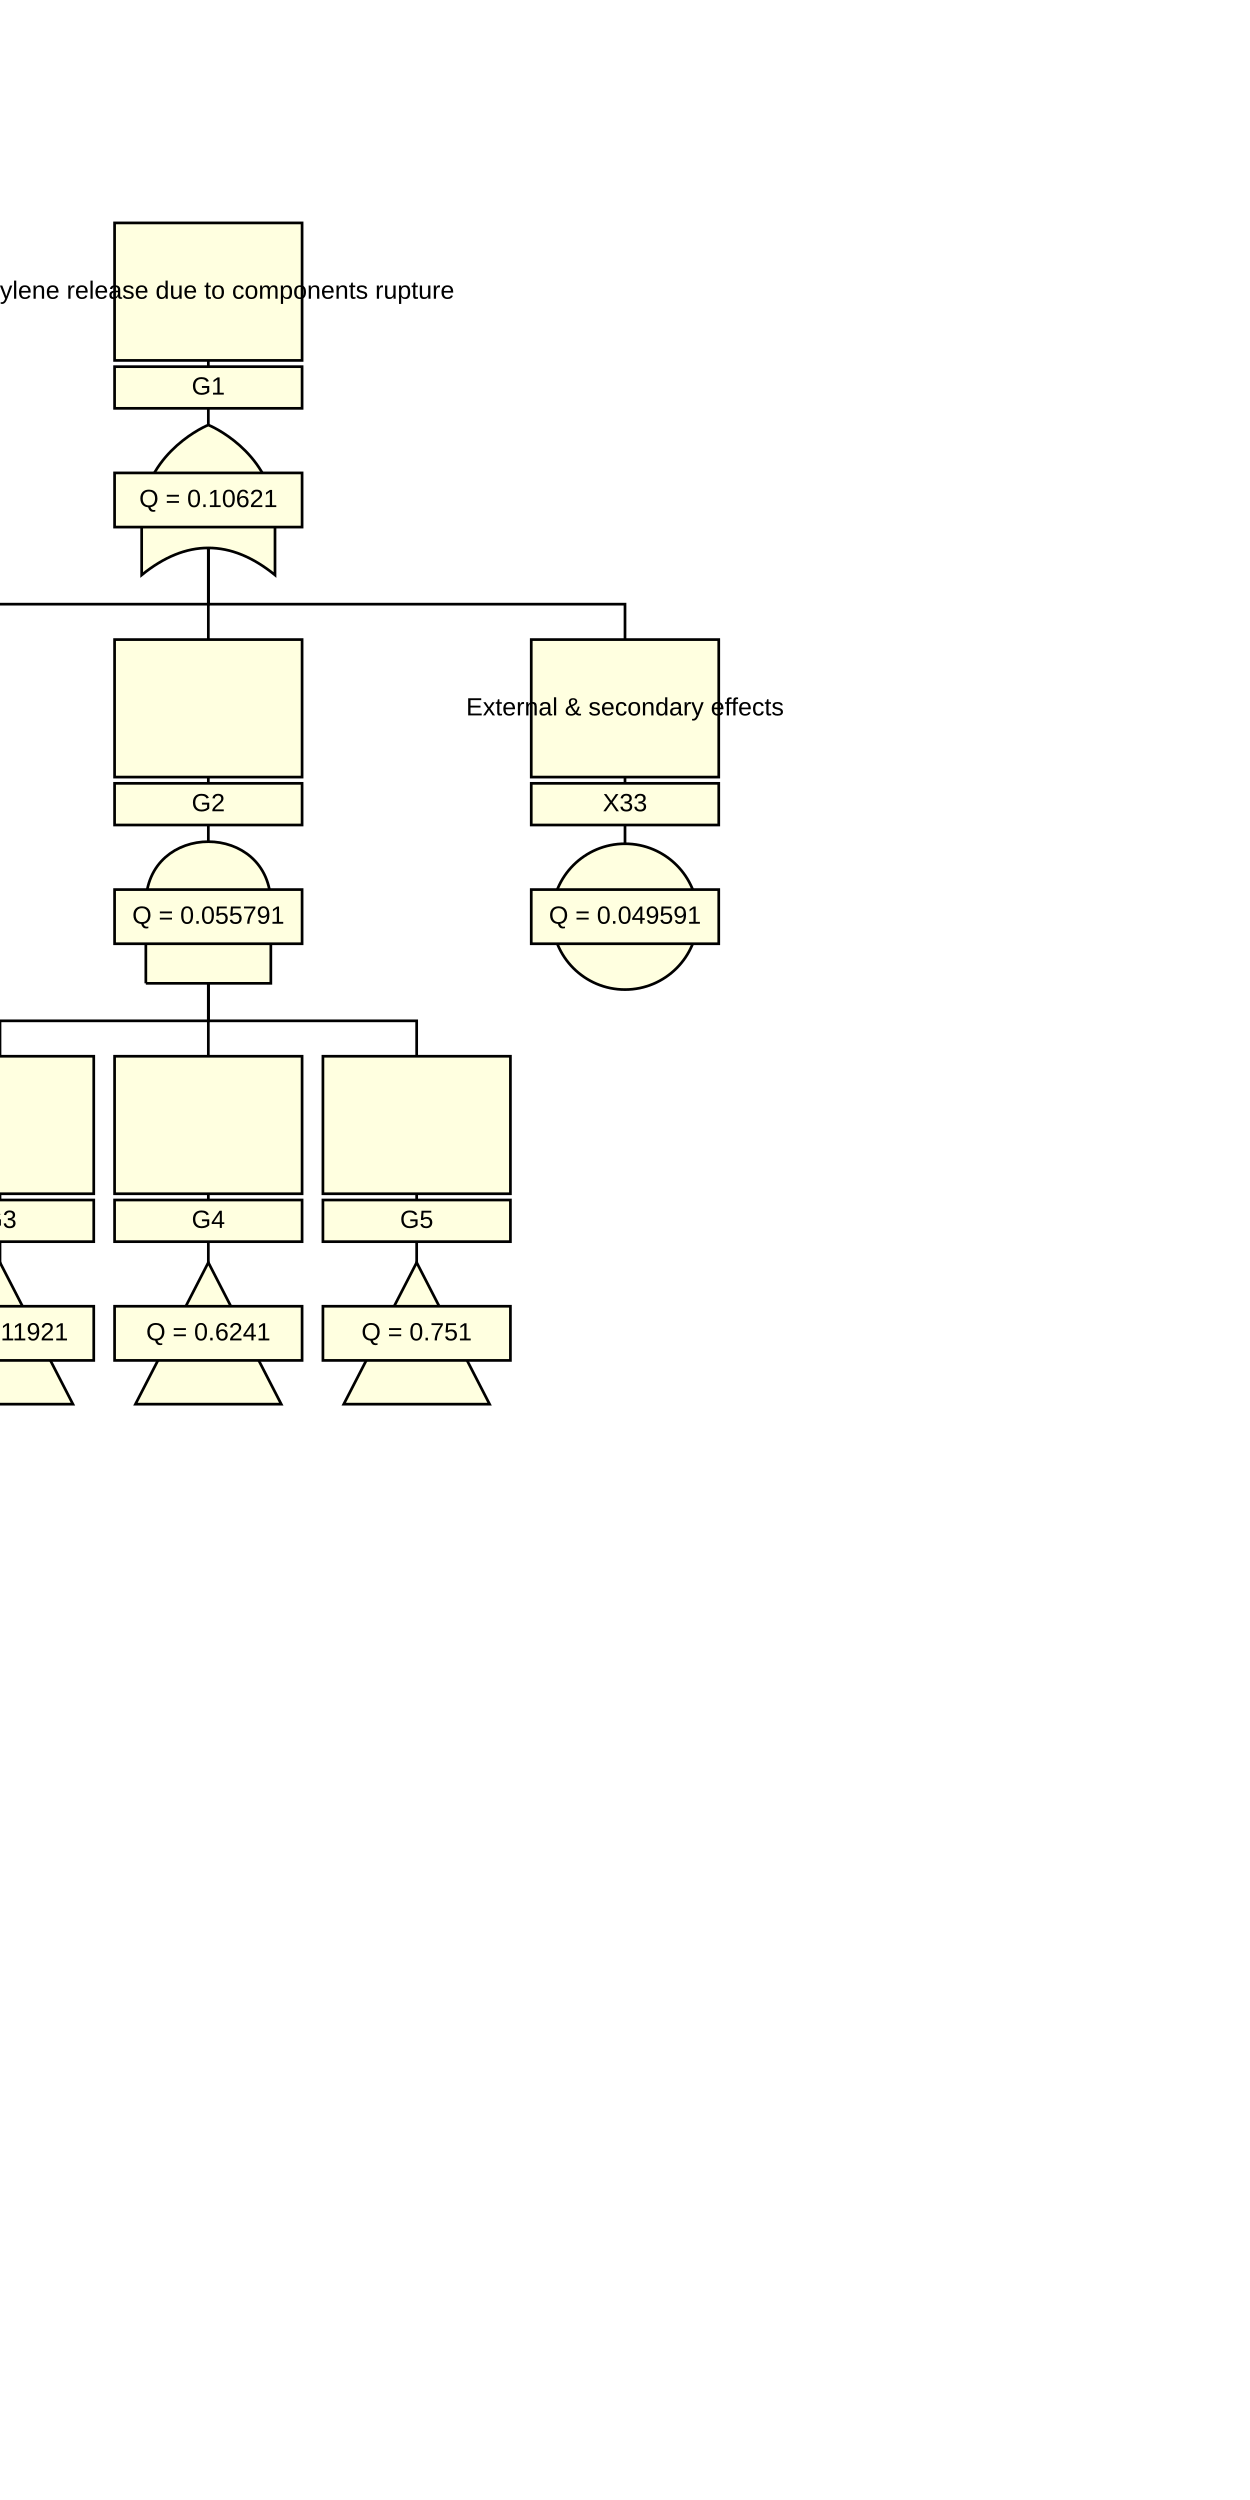
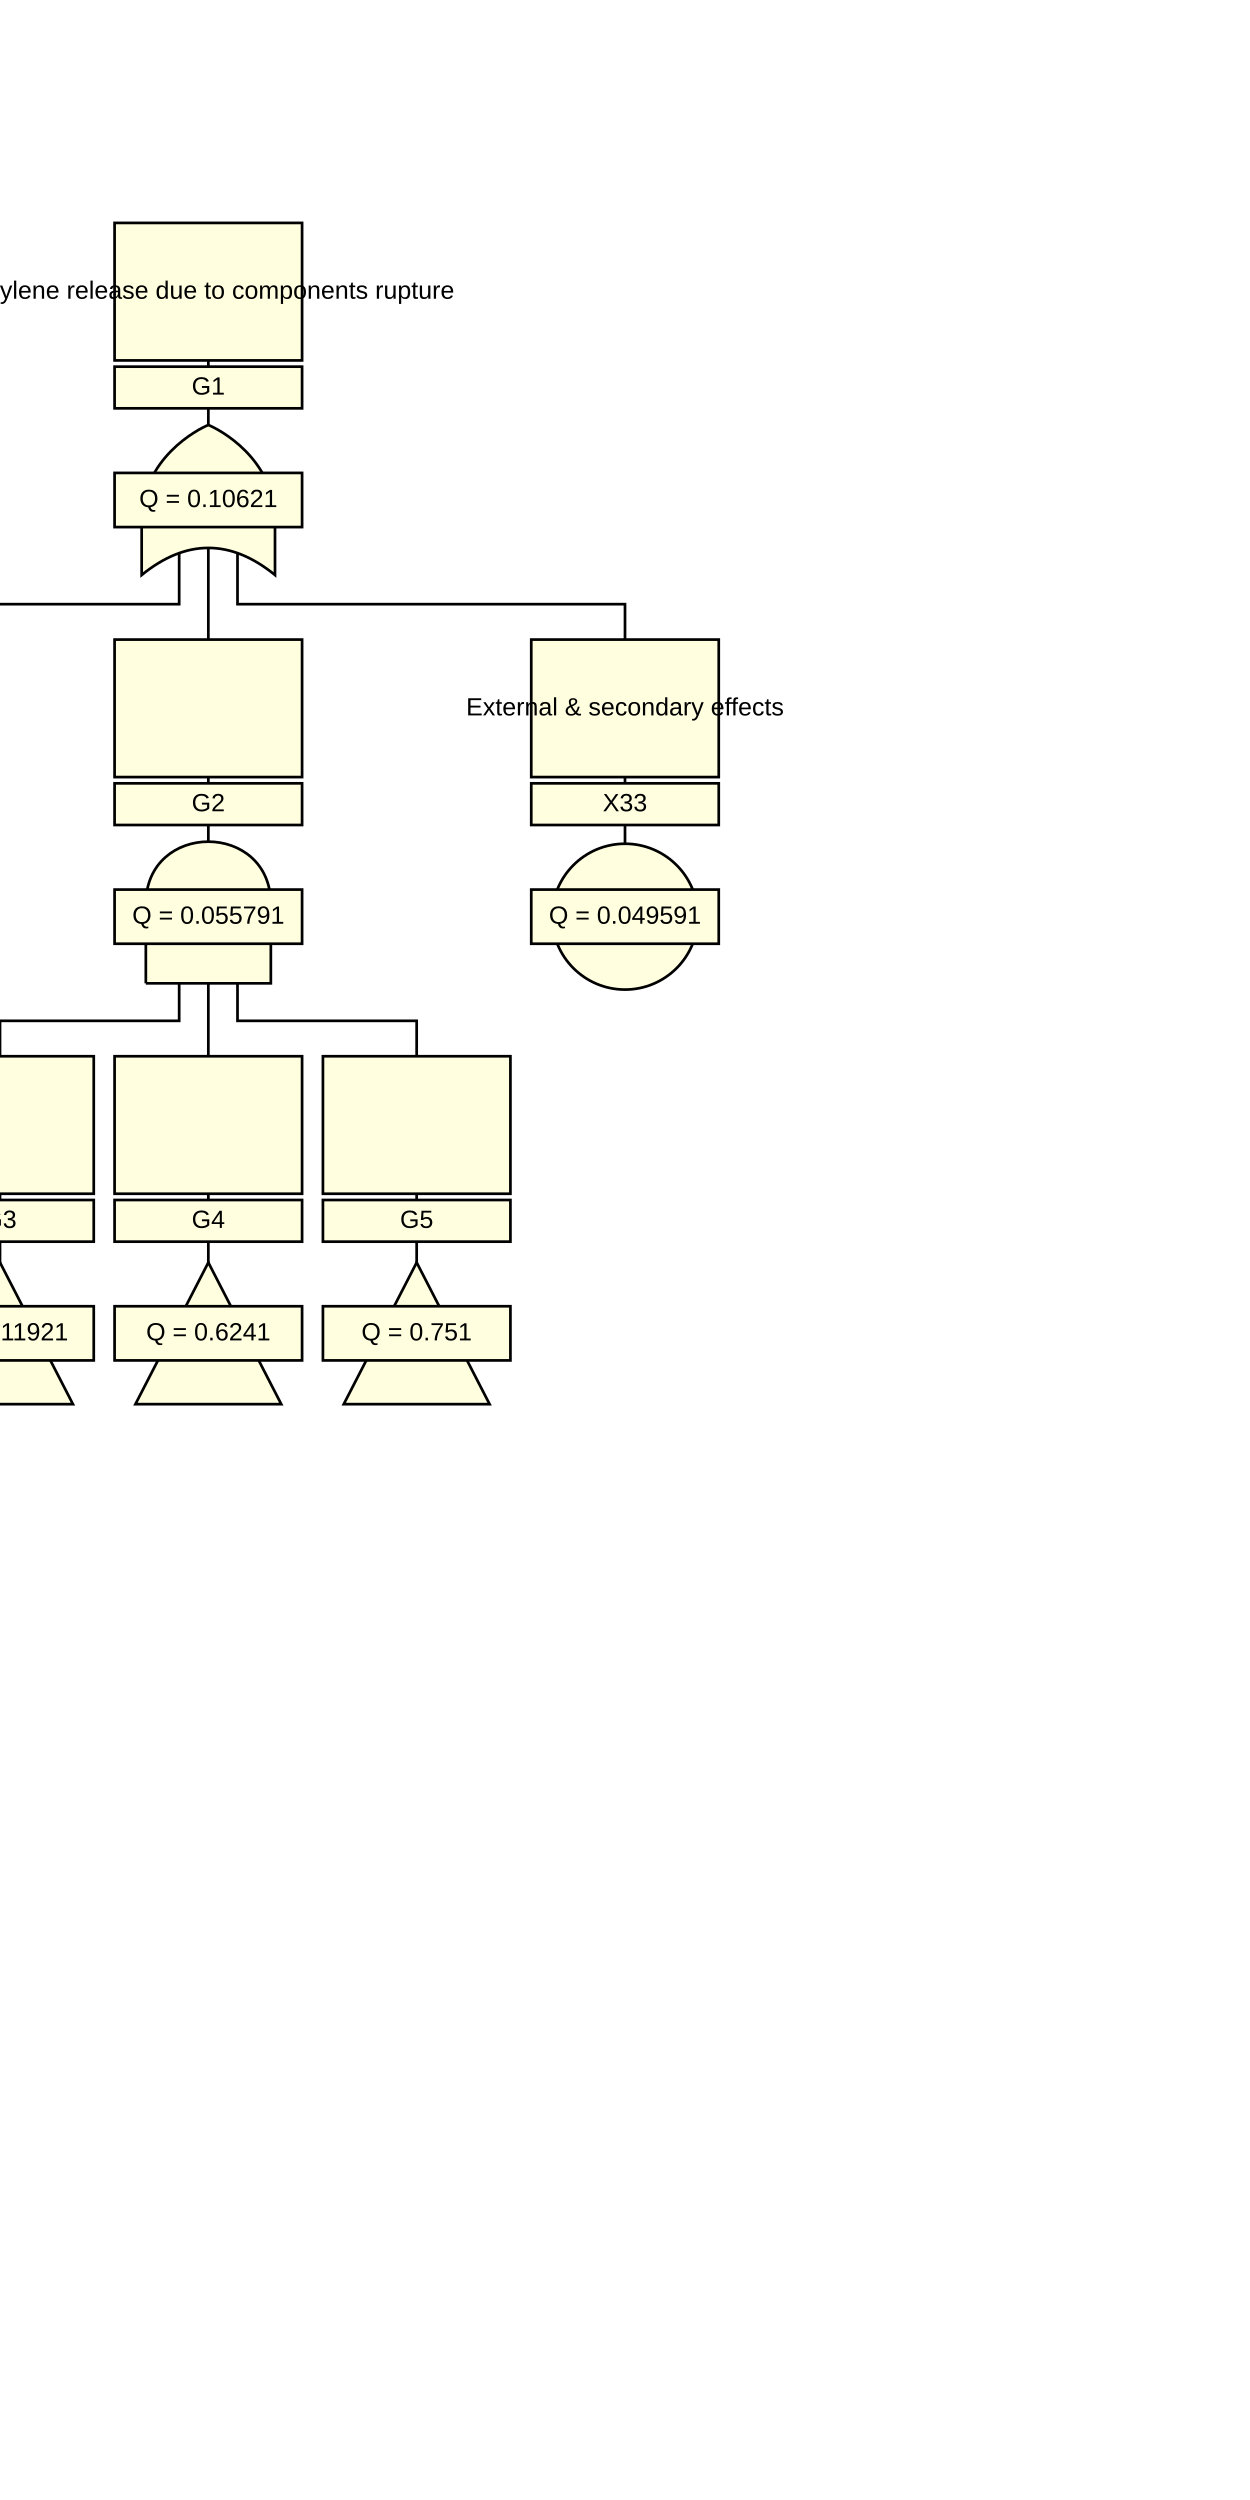
<svg xmlns="http://www.w3.org/2000/svg" viewBox="-100 -200 600 1200">
  <style>
circle, path, polygon, rect {
  fill: lightyellow;
}
circle, path, polygon, polyline, rect {
  stroke: black;
  stroke-width: 1.3;
}
polyline {
  fill: none;
}
text {
  dominant-baseline: middle;
  font-family: Arial, sans-serif;
  font-size: 12px;
  text-anchor: middle;
}
</style>
  <polyline points="0,-93 0,40" />
-   <polyline points="0,40 0,90 -200,90 -200,140" />
+   <polyline points="-14,40 -14,90 -200,90 -200,140" />
  <polyline points="0,40 0,90 0,90 0,140" />
-   <polyline points="0,40 0,90 200,90 200,140" />
+   <polyline points="14,40 14,90 200,90 200,140" />
  <rect x="-45" y="-93" width="90" height="66" />
  <text x="0" y="-60">Ethylene release due to components rupture</text>
  <rect x="-45" y="-24" width="90" height="20" />
  <text x="0" y="-14">G1</text>
  <path d="M0,4 C-5,6 -32,20 -32,50 L-32,76 Q0,50 32,76 L32,50 C32,20 5,6 0,4" />
  <rect x="-45" y="27" width="90" height="26" />
  <text x="0" y="40">Q = 0.10621</text>
  <polyline points="-200,107 -200,240" />
  <rect x="-245" y="107" width="90" height="66" />
  <text x="-200" y="140">Spontaneous rupture of deposit</text>
  <rect x="-245" y="176" width="90" height="20" />
  <text x="-200" y="186">X31</text>
  <circle cx="-200" cy="240" r="35" />
  <rect x="-245" y="227" width="90" height="26" />
  <text x="-200" y="240">Q = 0.000791</text>
  <polyline points="0,107 0,240" />
-   <polyline points="0,240 0,290 -100,290 -100,340" />
+   <polyline points="-14,240 -14,290 -100,290 -100,340" />
  <polyline points="0,240 0,290 0,290 0,340" />
-   <polyline points="0,240 0,290 100,290 100,340" />
+   <polyline points="14,240 14,290 100,290 100,340" />
  <rect x="-45" y="107" width="90" height="66" />
  <text x="0" y="140" />
  <rect x="-45" y="176" width="90" height="20" />
  <text x="0" y="186">G2</text>
  <path d="M-30,272 L30,272 L30,234 C30,194 -30,194 -30,234 L-30,272 " />
  <rect x="-45" y="227" width="90" height="26" />
  <text x="0" y="240">Q = 0.055791</text>
  <polyline points="-100,307 -100,440" />
  <rect x="-145" y="307" width="90" height="66" />
  <text x="-100" y="340" />
  <rect x="-145" y="376" width="90" height="20" />
  <text x="-100" y="386">G3</text>
  <polygon points="-100,406 -135,474 -65,474" />
  <rect x="-145" y="427" width="90" height="26" />
  <text x="-100" y="440">Q = 0.11921</text>
  <polyline points="0,307 0,440" />
  <rect x="-45" y="307" width="90" height="66" />
  <text x="0" y="340" />
  <rect x="-45" y="376" width="90" height="20" />
  <text x="0" y="386">G4</text>
  <polygon points="0,406 -35,474 35,474" />
  <rect x="-45" y="427" width="90" height="26" />
  <text x="0" y="440">Q = 0.6241</text>
  <polyline points="100,307 100,440" />
  <rect x="55" y="307" width="90" height="66" />
  <text x="100" y="340" />
  <rect x="55" y="376" width="90" height="20" />
  <text x="100" y="386">G5</text>
  <polygon points="100,406 65,474 135,474" />
  <rect x="55" y="427" width="90" height="26" />
  <text x="100" y="440">Q = 0.751</text>
  <polyline points="200,107 200,240" />
  <rect x="155" y="107" width="90" height="66" />
  <text x="200" y="140">External &amp; secondary effects</text>
  <rect x="155" y="176" width="90" height="20" />
  <text x="200" y="186">X33</text>
  <circle cx="200" cy="240" r="35" />
  <rect x="155" y="227" width="90" height="26" />
  <text x="200" y="240">Q = 0.049591</text>
</svg>
